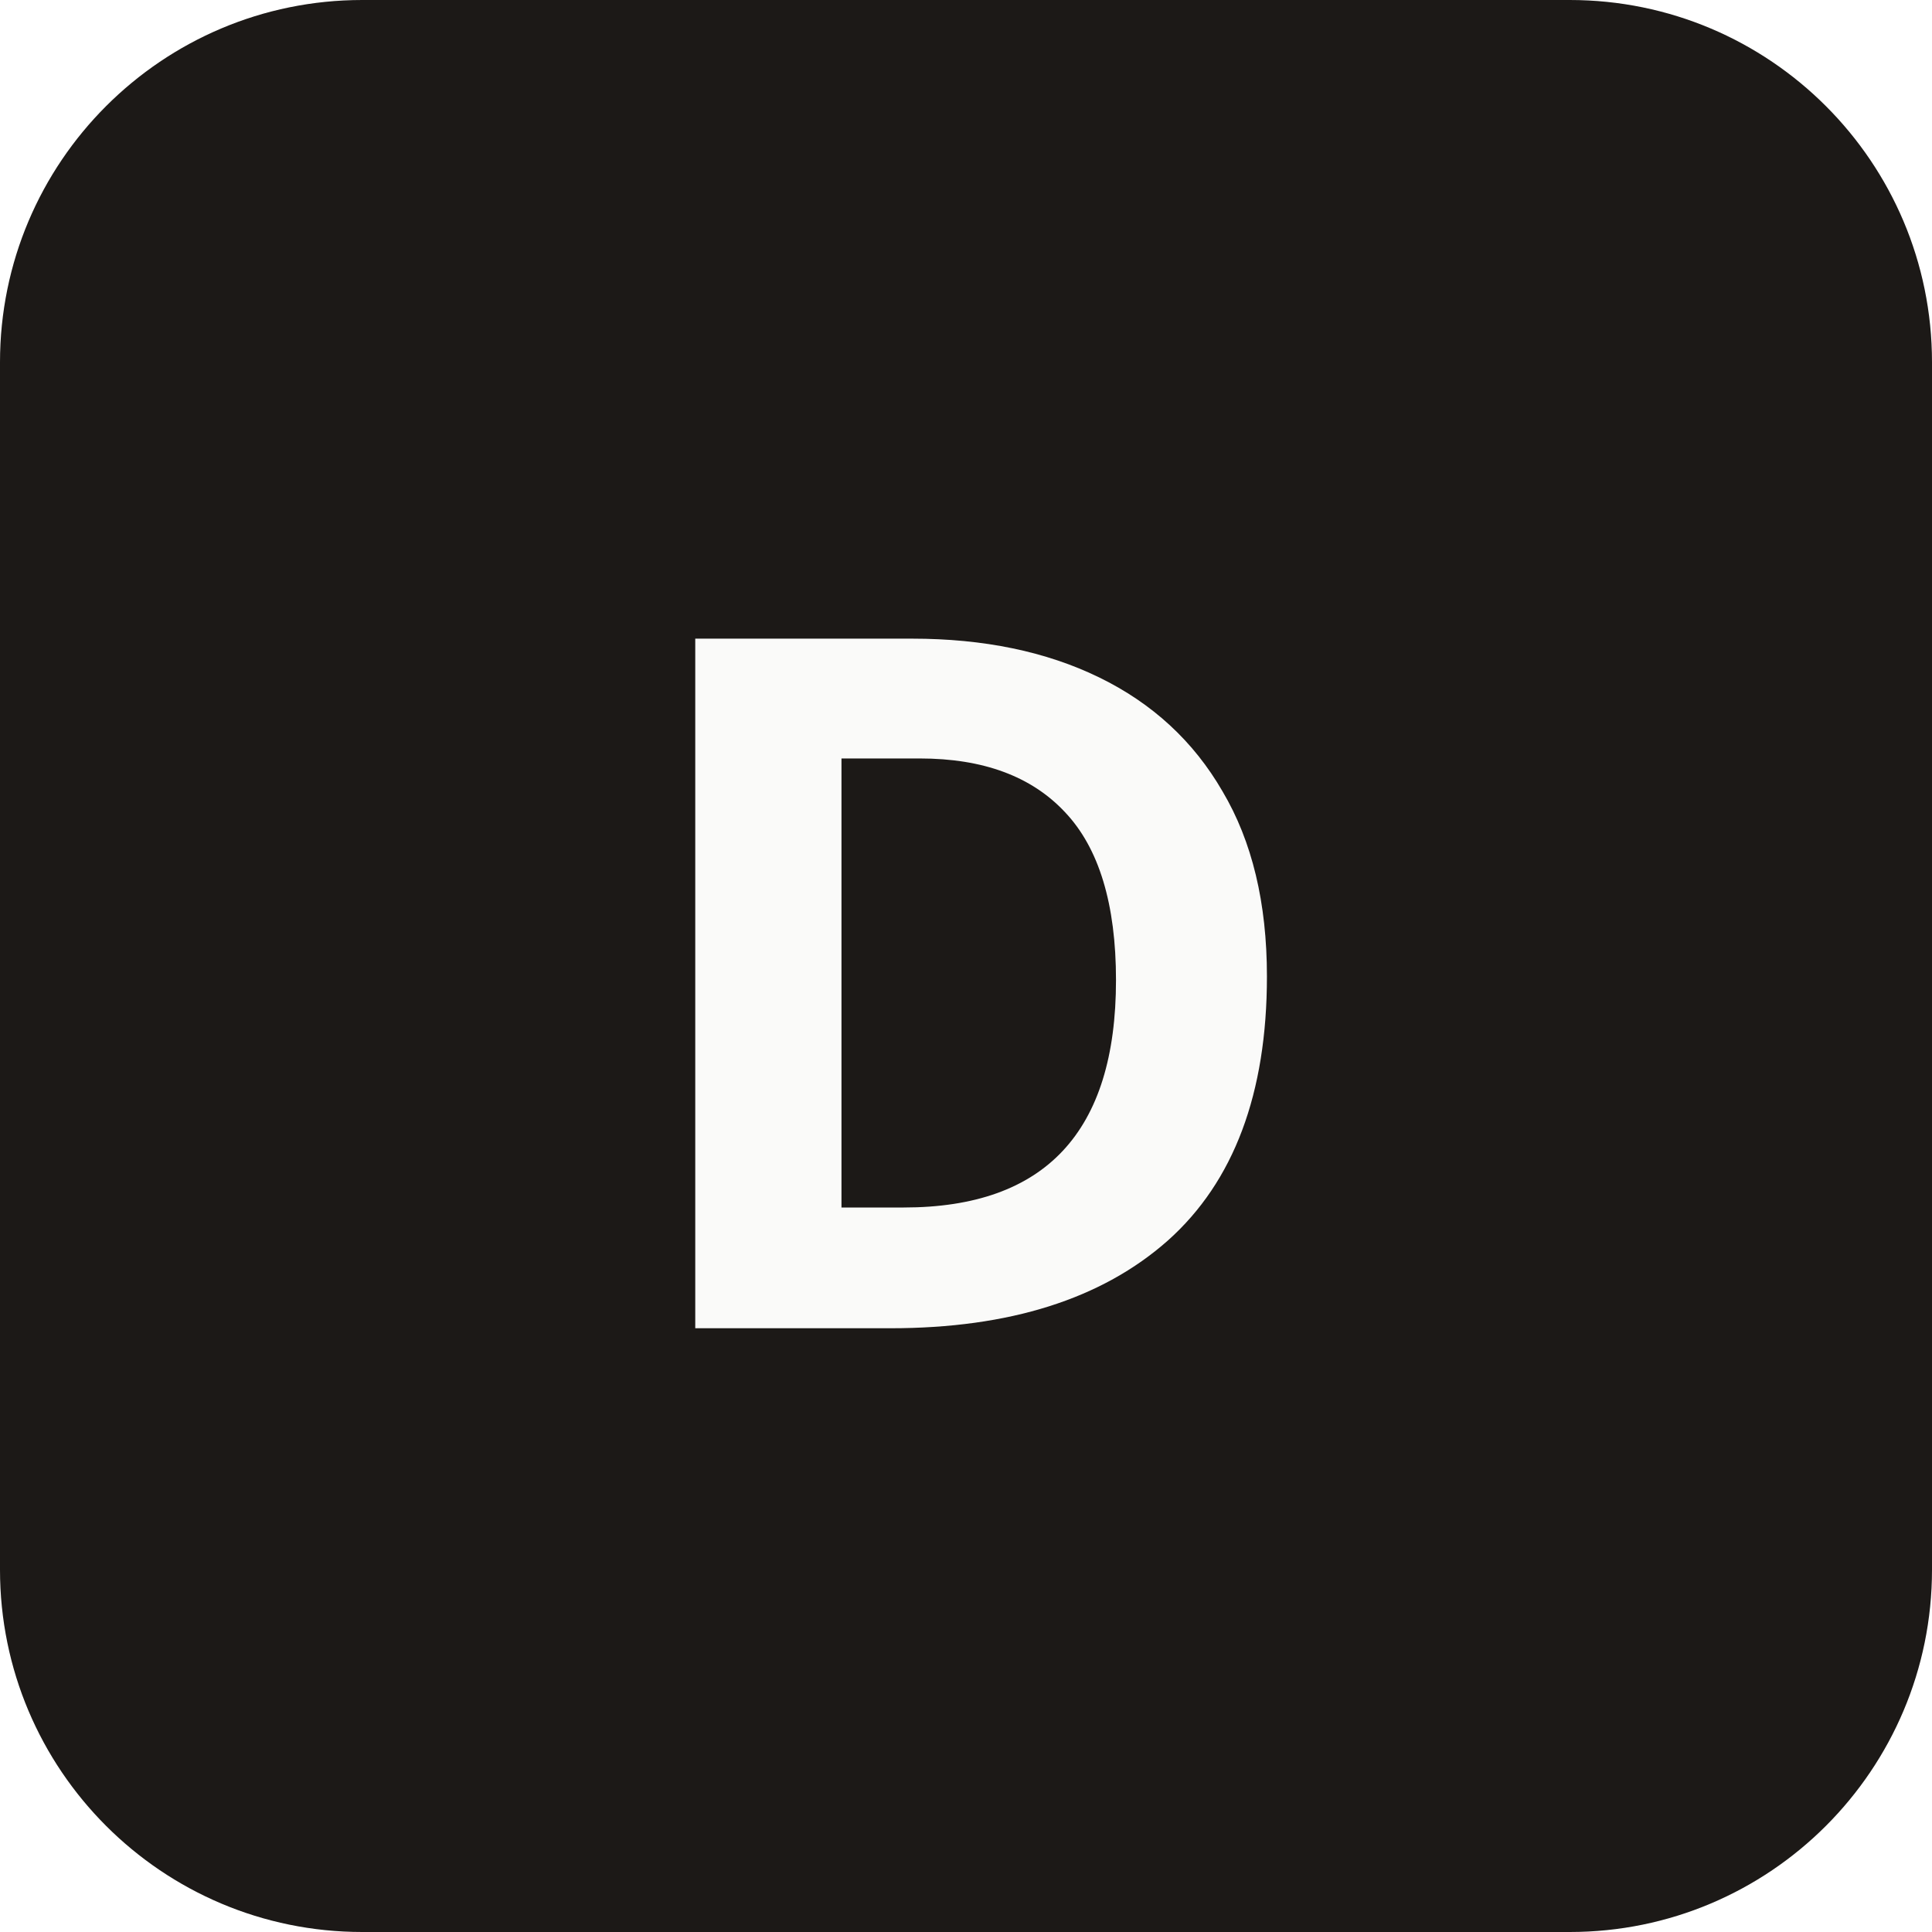
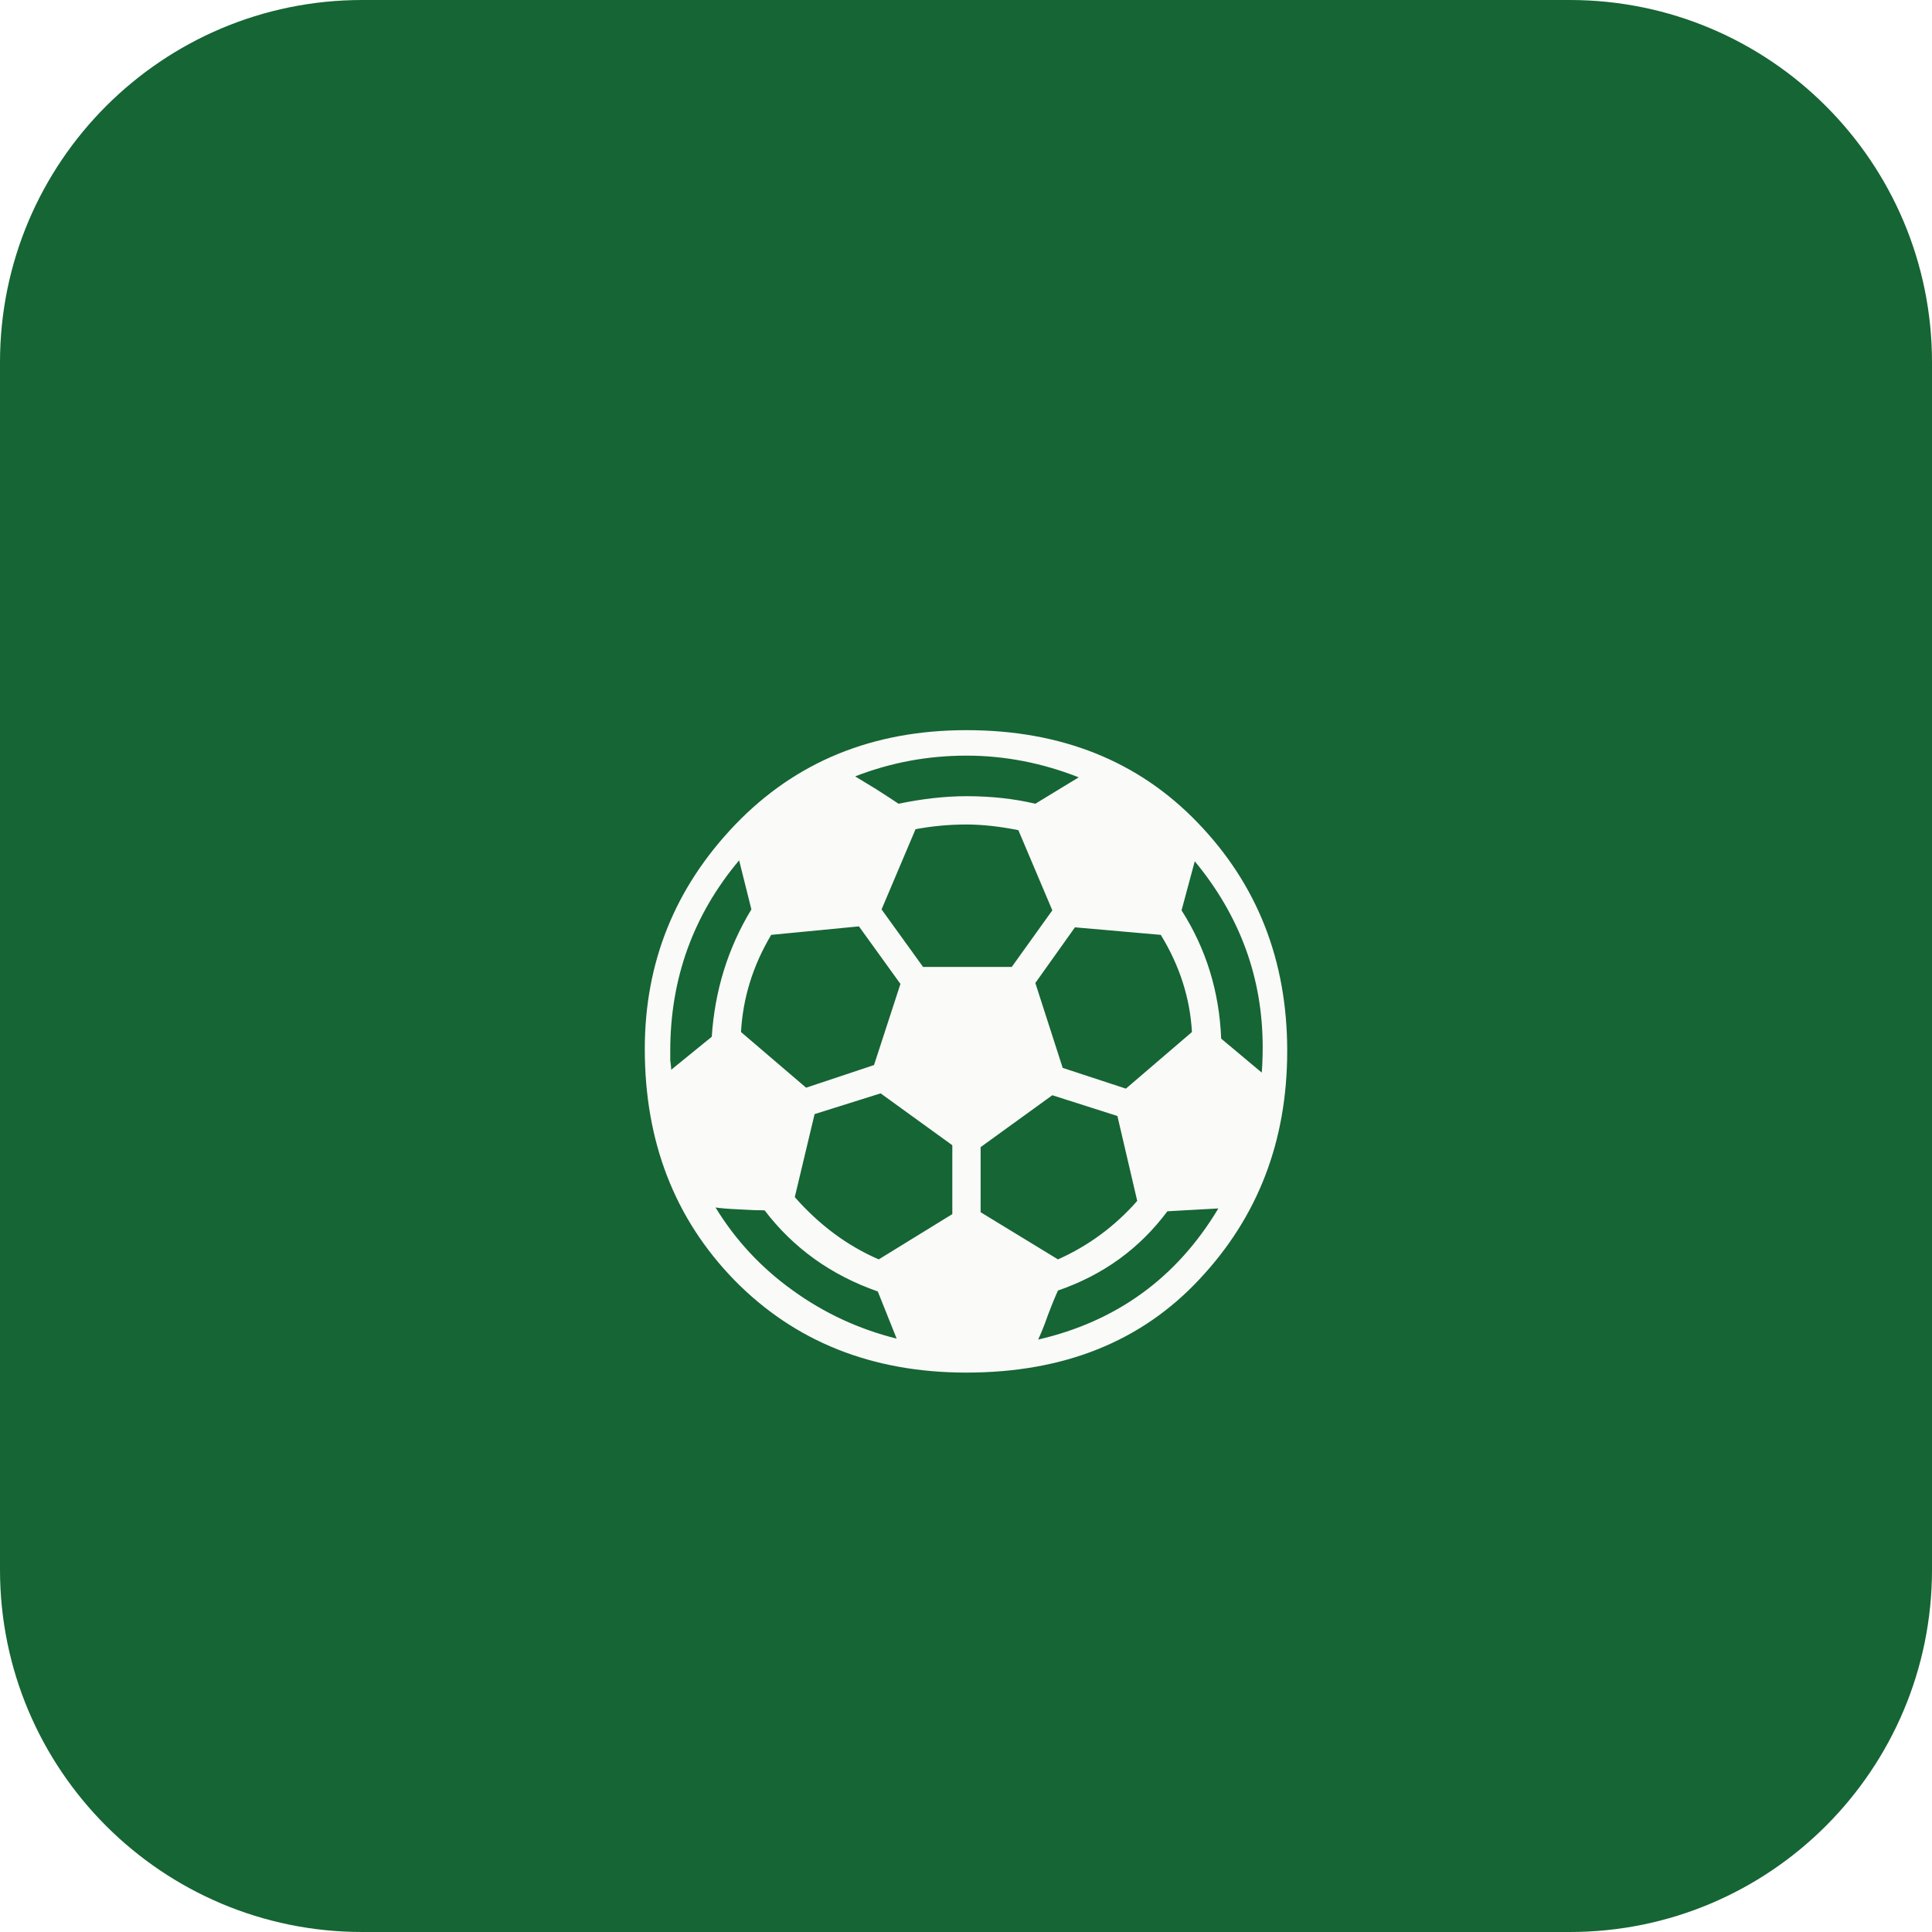
<svg xmlns="http://www.w3.org/2000/svg" viewBox="0 0 32 32">
-   <rect width="32" height="32" rx="6" fill="#1c1917" />
-   <text x="16" y="22" text-anchor="middle" font-family="system-ui, sans-serif" font-size="16" font-weight="bold" fill="#fafaf9">D</text>
+   <rect width="32" height="32" rx="6" fill="#166534" />
+   <text x="16" y="22" text-anchor="middle" font-family="system-ui, sans-serif" font-size="14" fill="#fafaf9">⚽</text>
</svg>
